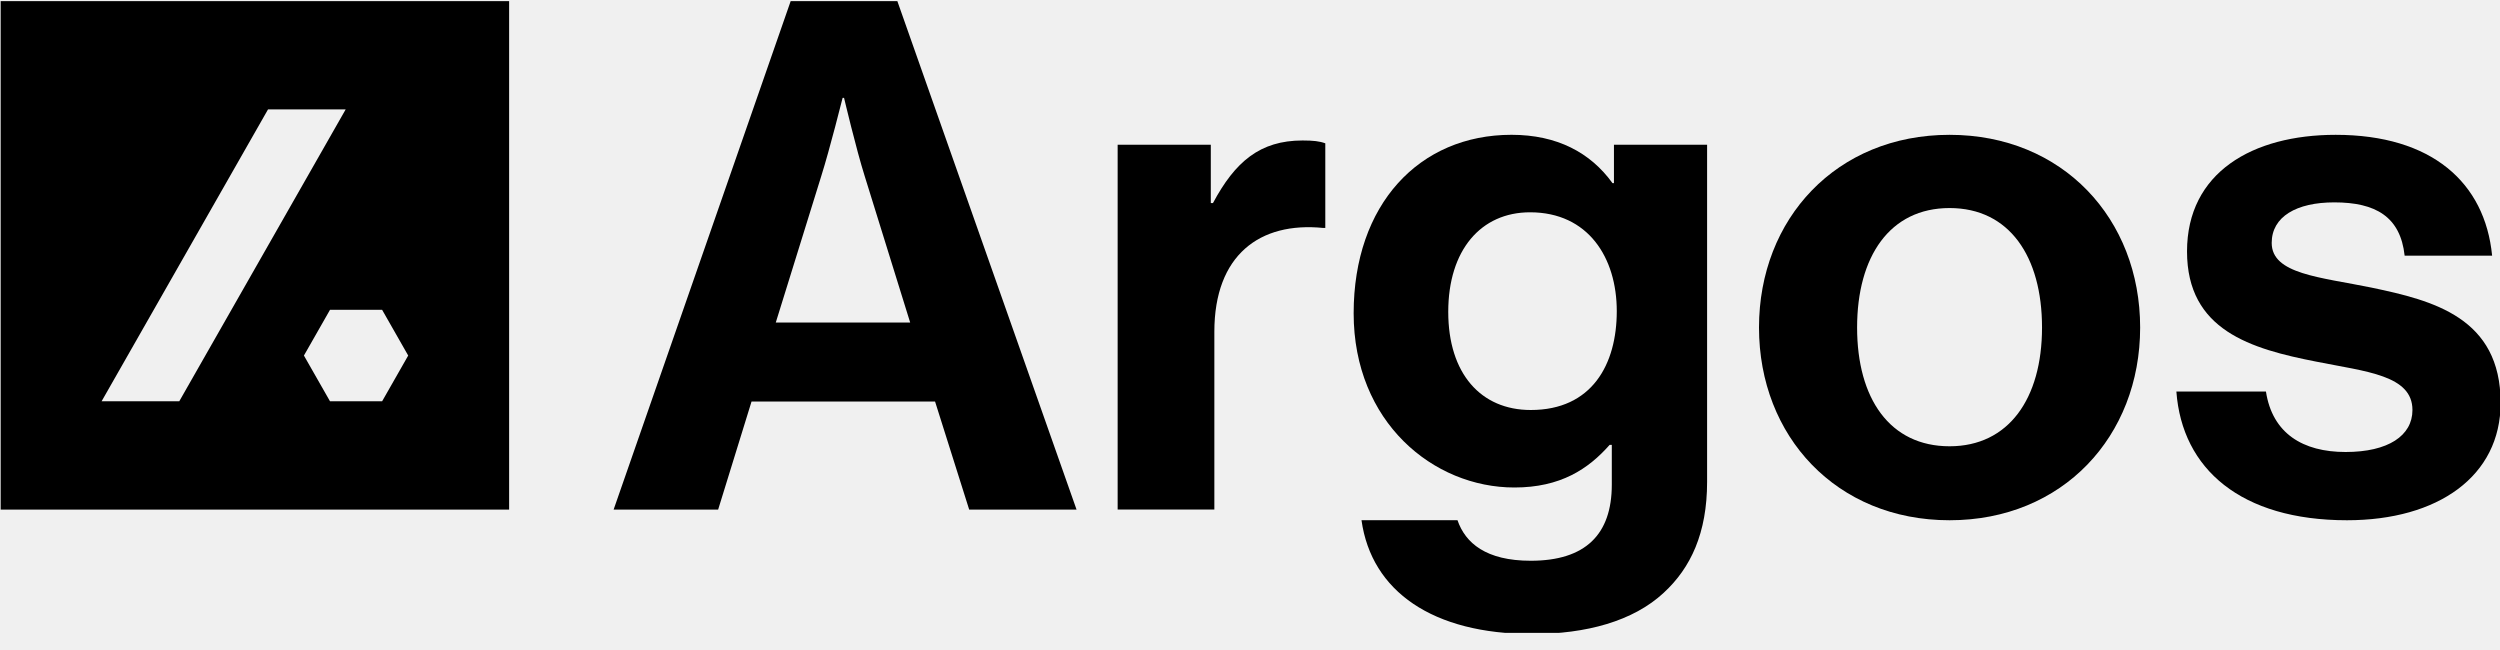
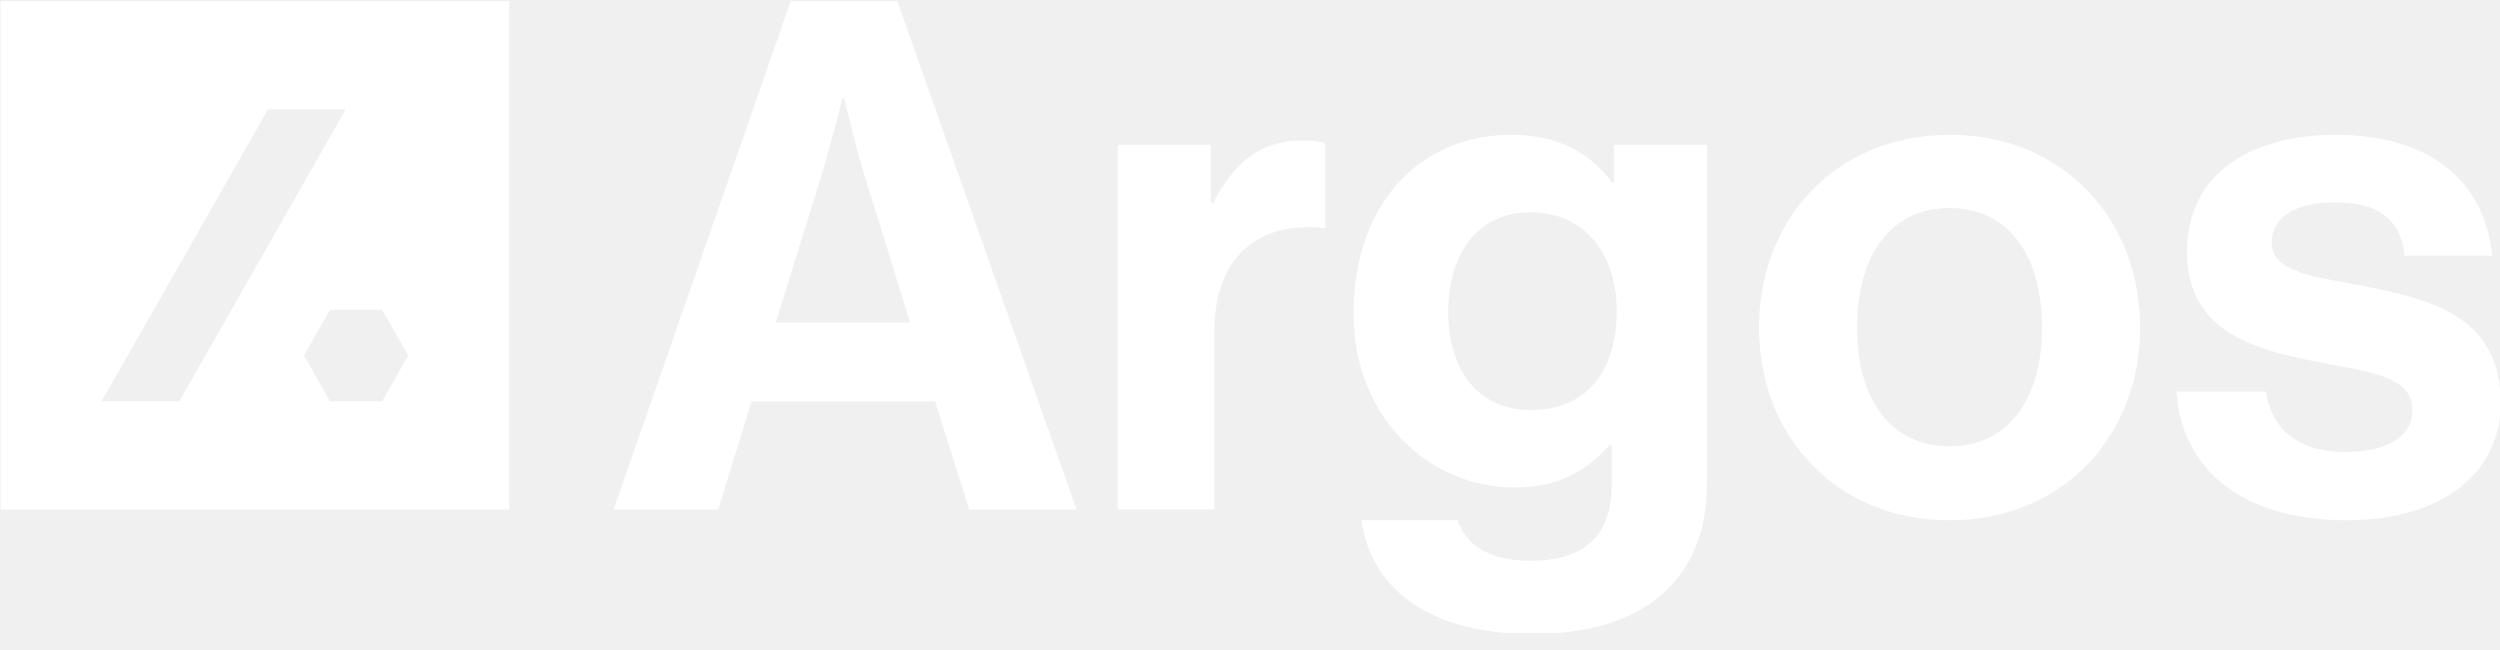
<svg xmlns="http://www.w3.org/2000/svg" width="100" height="26" viewBox="0 0 100 26" fill="none">
-   <g clip-path="url(#clip0_83_3818)">
-     <path d="M0.027 0.045V20.383H20.365V0.045H0.027ZM4.064 16.051L10.721 4.376H13.823L13.825 4.38L7.171 16.051H4.064ZM15.285 16.051H13.2L12.157 14.222L13.2 12.393H15.285L16.328 14.222L15.285 16.051Z" fill="black" />
-     <path d="M77.983 5.393C73.46 5.393 70.36 8.749 70.36 13.101C70.36 17.454 73.46 20.81 77.983 20.81C82.505 20.81 85.606 17.454 85.606 13.101C85.606 8.749 82.505 5.393 77.983 5.393ZM77.983 17.851C75.594 17.851 74.284 15.945 74.284 13.101C74.284 10.258 75.593 8.322 77.983 8.322C80.373 8.322 81.681 10.257 81.681 13.101C81.681 15.946 80.345 17.851 77.983 17.851Z" fill="black" />
-     <path d="M64.558 5.79V7.326H64.5C63.619 6.103 62.281 5.392 60.461 5.392C56.764 5.392 54.146 8.179 54.146 12.532C54.146 16.884 57.332 19.5 60.574 19.5C62.423 19.5 63.533 18.761 64.386 17.794H64.472V19.387C64.472 21.378 63.419 22.43 61.23 22.43C59.437 22.43 58.613 21.718 58.3 20.809H54.46C54.859 23.654 57.305 25.36 61.287 25.36C63.449 25.36 65.326 24.848 66.549 23.711C67.63 22.716 68.284 21.322 68.284 19.274V5.79H64.558ZM61.23 16.4C59.238 16.4 57.93 14.949 57.93 12.474C57.93 10 59.238 8.492 61.202 8.492C63.534 8.492 64.671 10.313 64.671 12.446C64.671 14.58 63.676 16.4 61.23 16.4Z" fill="black" />
-     <path d="M48.518 8.123H48.432V5.79H44.706V20.382H48.574V13.271C48.574 10.199 50.395 8.863 52.927 9.118H53.012V5.733C52.785 5.648 52.529 5.619 52.103 5.619C50.396 5.619 49.401 6.473 48.519 8.122H48.518V8.123Z" fill="black" />
-     <path d="M35.894 0.045H31.627L24.545 20.383H28.726L30.062 16.06H37.402L38.767 20.383H43.062L35.894 0.045ZM31.031 12.902L32.851 7.042C33.192 5.962 33.705 3.914 33.705 3.914H33.762C33.762 3.914 34.246 5.962 34.587 7.042L36.407 12.902H31.031Z" fill="black" />
-     <path d="M94.879 11.508C92.803 11.082 90.868 10.968 90.868 9.716C90.868 8.664 91.863 8.095 93.37 8.095C95.02 8.095 96.016 8.664 96.186 10.228H99.685C99.4 7.299 97.267 5.393 93.427 5.393C90.099 5.393 87.481 6.9 87.481 10.058C87.481 13.216 90.041 13.955 92.658 14.467C94.649 14.866 96.498 15.007 96.498 16.401C96.498 17.426 95.531 18.08 93.824 18.08C92.117 18.08 90.895 17.34 90.638 15.662H87.055C87.282 18.762 89.643 20.81 93.881 20.81C97.522 20.81 100.025 19.047 100.025 16.116C100.025 12.703 97.323 12.021 94.877 11.508H94.879Z" fill="black" />
+   <g clip-path="url(#clip0_83_3827)">
+     <path d="M0.027 0.045V20.383H20.365V0.045H0.027ZM4.064 16.051L10.721 4.376H13.823L13.825 4.38L7.171 16.051H4.064ZM15.285 16.051H13.2L12.157 14.222L13.2 12.393H15.285L16.328 14.222L15.285 16.051Z" fill="white" />
+     <path d="M77.983 5.393C73.46 5.393 70.36 8.749 70.36 13.101C70.36 17.454 73.46 20.81 77.983 20.81C82.505 20.81 85.606 17.454 85.606 13.101C85.606 8.749 82.505 5.393 77.983 5.393ZM77.983 17.851C75.594 17.851 74.284 15.945 74.284 13.101C74.284 10.258 75.593 8.322 77.983 8.322C80.373 8.322 81.681 10.257 81.681 13.101C81.681 15.946 80.345 17.851 77.983 17.851Z" fill="white" />
+     <path d="M64.558 5.791V7.326H64.5C63.619 6.104 62.281 5.392 60.461 5.392C56.764 5.392 54.146 8.18 54.146 12.532C54.146 16.884 57.332 19.501 60.574 19.501C62.423 19.501 63.533 18.761 64.386 17.794H64.472V19.387C64.472 21.378 63.419 22.43 61.23 22.43C59.437 22.43 58.613 21.718 58.3 20.809H54.46C54.859 23.654 57.305 25.36 61.287 25.36C63.449 25.36 65.326 24.848 66.549 23.711C67.63 22.716 68.284 21.322 68.284 19.274V5.791H64.558ZM61.23 16.4C59.238 16.4 57.93 14.949 57.93 12.475C57.93 10 59.238 8.493 61.202 8.493C63.534 8.493 64.671 10.313 64.671 12.446C64.671 14.58 63.676 16.4 61.23 16.4Z" fill="white" />
+     <path d="M48.518 8.123H48.432V5.79H44.706V20.382H48.574V13.271C48.574 10.199 50.395 8.863 52.927 9.118H53.012V5.733C52.785 5.647 52.529 5.619 52.103 5.619C50.396 5.619 49.401 6.473 48.519 8.122H48.518V8.123Z" fill="white" />
+     <path d="M35.894 0.045H31.627L24.545 20.383H28.726L30.062 16.06H37.402L38.767 20.383H43.062L35.894 0.045ZM31.031 12.902L32.851 7.042C33.192 5.962 33.705 3.914 33.705 3.914H33.762C33.762 3.914 34.246 5.962 34.587 7.042L36.407 12.902H31.031Z" fill="white" />
+     <path d="M94.879 11.508C92.803 11.082 90.868 10.968 90.868 9.716C90.868 8.664 91.863 8.095 93.37 8.095C95.02 8.095 96.016 8.664 96.186 10.228H99.685C99.4 7.299 97.267 5.393 93.427 5.393C90.099 5.393 87.481 6.901 87.481 10.058C87.481 13.216 90.041 13.955 92.658 14.467C94.649 14.866 96.498 15.007 96.498 16.401C96.498 17.426 95.531 18.08 93.824 18.08C92.117 18.08 90.895 17.34 90.638 15.662H87.055C87.282 18.762 89.643 20.81 93.881 20.81C97.522 20.81 100.025 19.047 100.025 16.116C100.025 12.703 97.323 12.021 94.877 11.508H94.879Z" fill="white" />
  </g>
  <defs>
-     <clipPath id="clip0_83_3818">
+     <clipPath id="clip0_83_3827">
      <rect width="100" height="25.315" fill="white" />
    </clipPath>
  </defs>
</svg>
